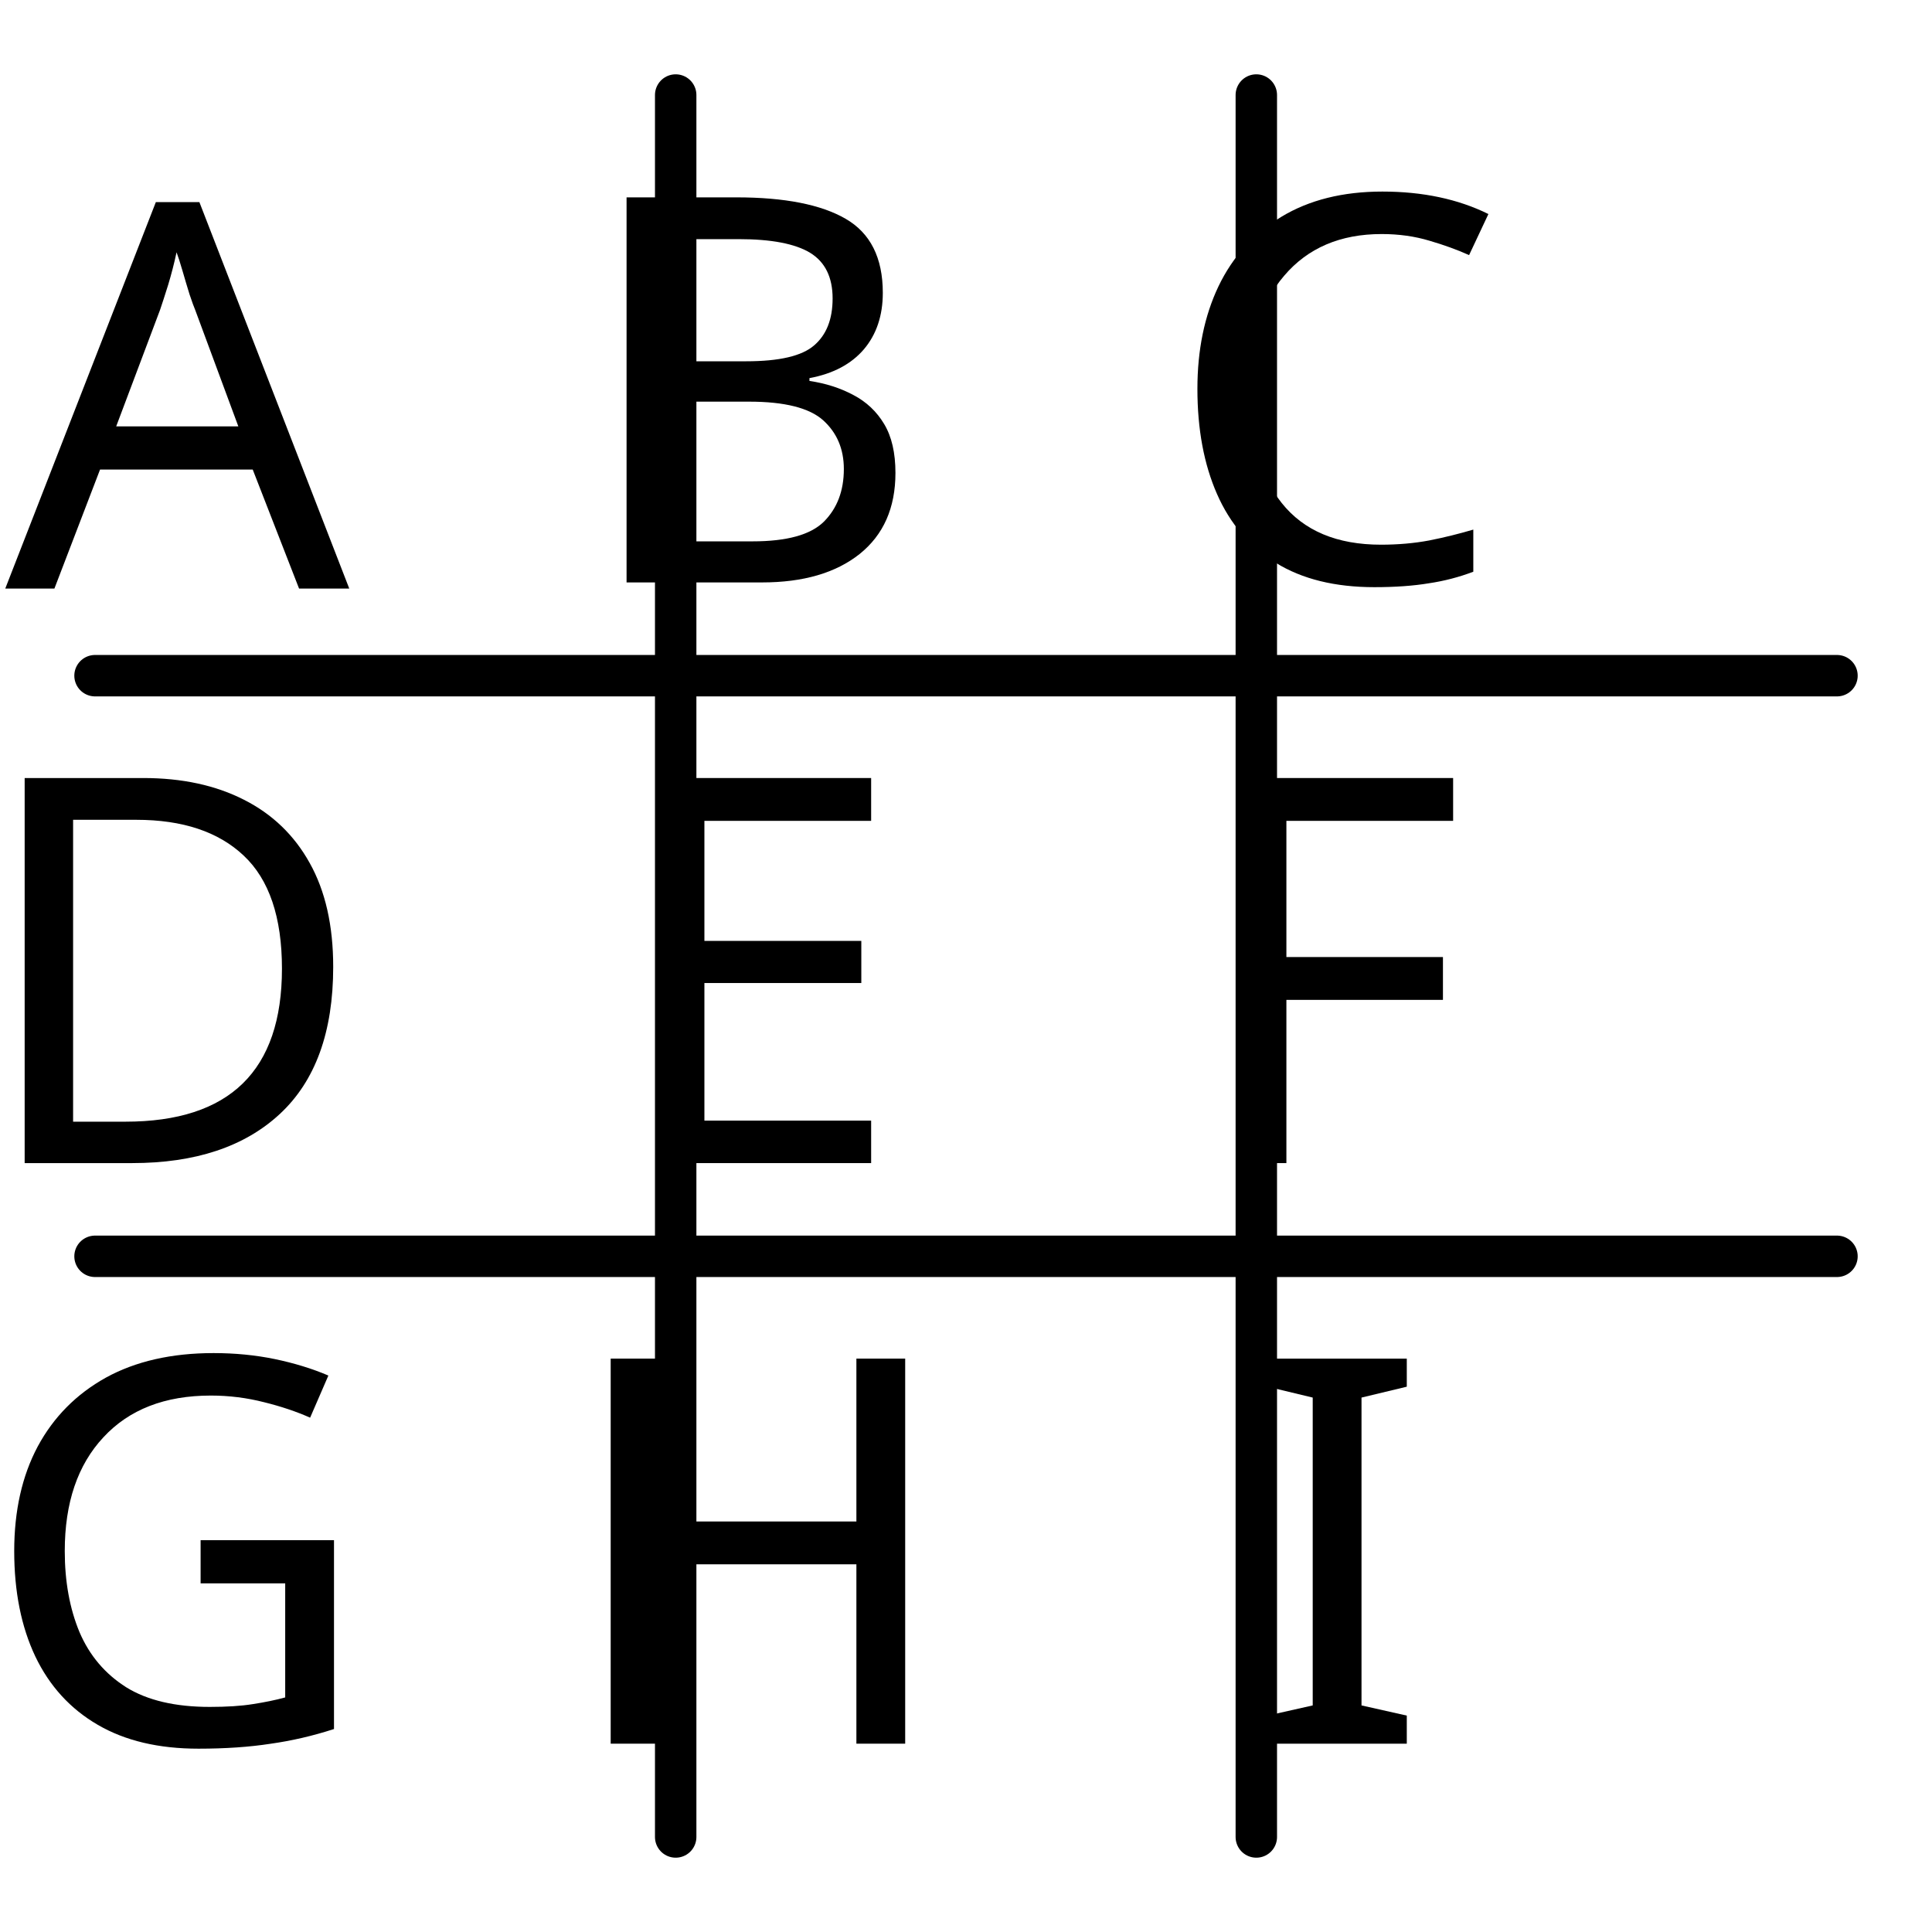
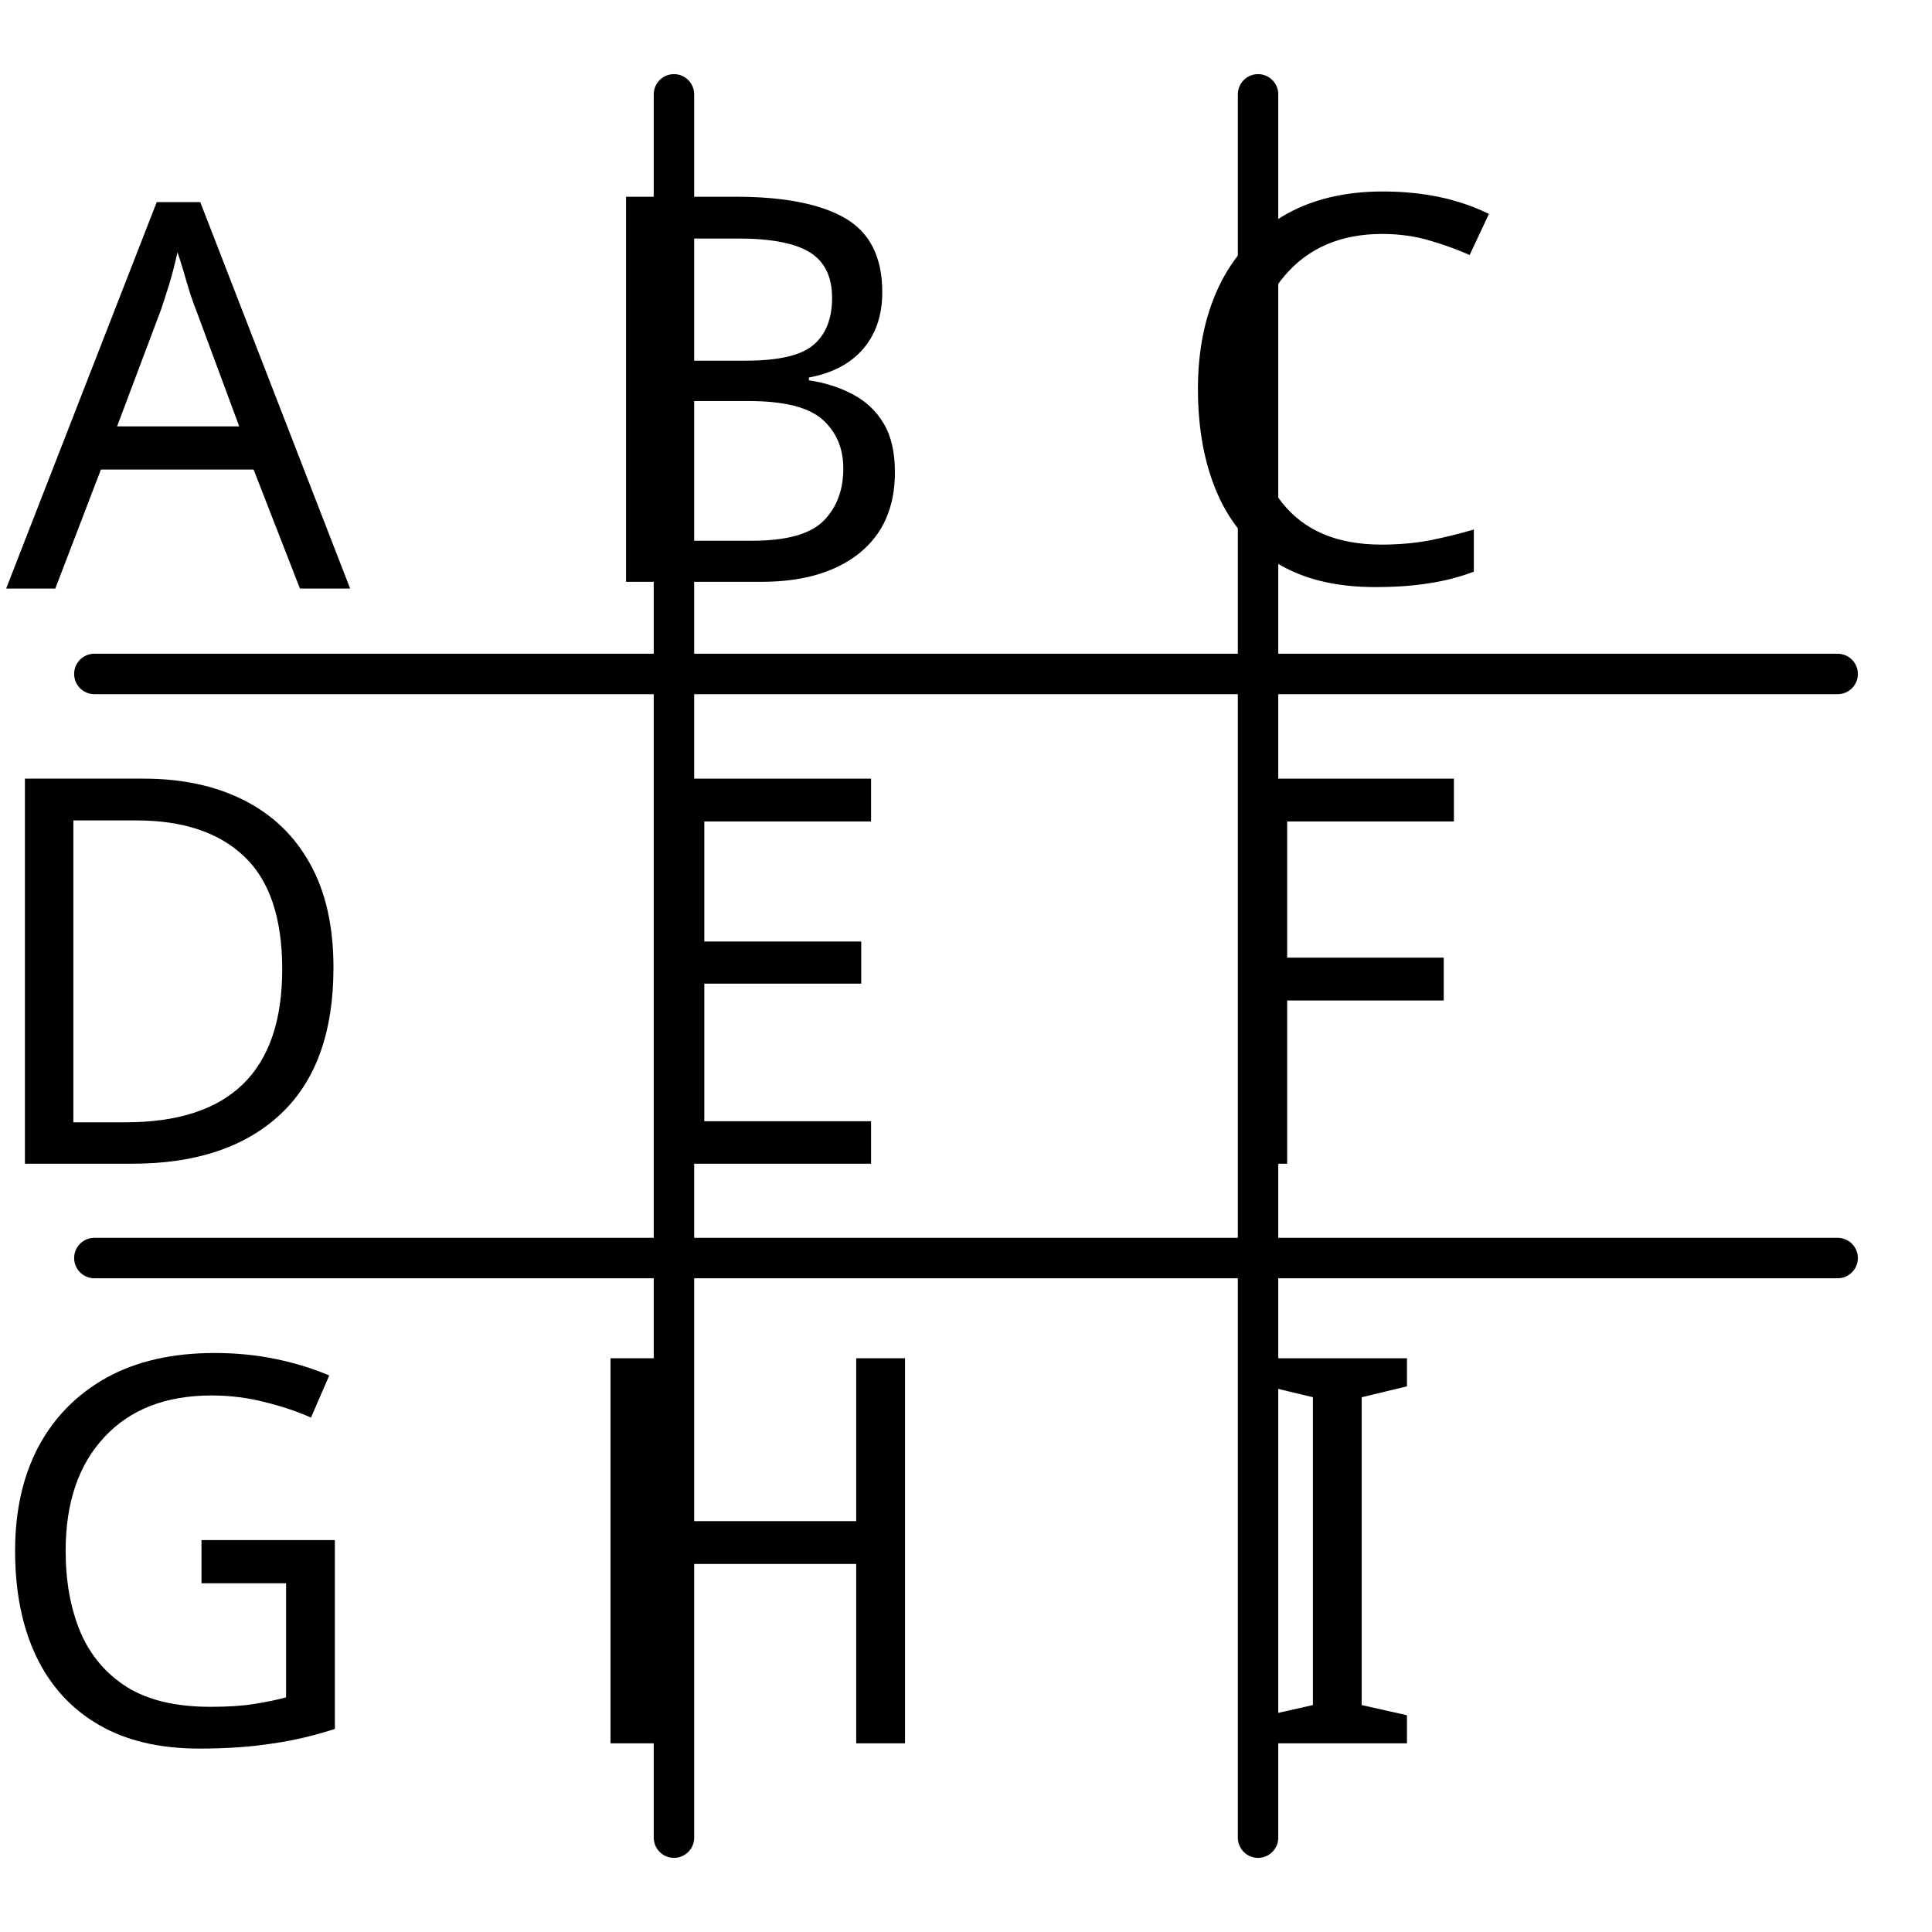
- <svg xmlns="http://www.w3.org/2000/svg" fill="none" stroke="#000000" stroke-width="2" viewBox="0 0 86 86" version="1.1" id="svg1" width="86" height="86">
-   <defs id="defs1" />
-   <circle cx="298" cy="40" r="16" id="circle1" />
-   <path style="fill:none;stroke:#000000;stroke-width:1.844;stroke-linecap:round;stroke-linejoin:round;stroke-miterlimit:5" d="M 55.923,4.23 V 81.77" id="path1-5" />
-   <path style="fill:none;stroke:#000000;stroke-width:1.844;stroke-linecap:round;stroke-linejoin:round;stroke-miterlimit:5" d="M 30.077,4.23 V 81.77" id="path1-1" />
-   <path style="fill:none;stroke:#000000;stroke-width:1.844;stroke-linecap:round;stroke-linejoin:round;stroke-miterlimit:5" d="M 81.77,55.923 H 4.23" id="path1-5-6" />
-   <path style="fill:none;stroke:#000000;stroke-width:1.844;stroke-linecap:round;stroke-linejoin:round;stroke-miterlimit:5" d="M 81.77,30.077 H 4.23" id="path1-1-1" />
-   <text xml:space="preserve" style="font-size:24px;font-family:Renogare;-inkscape-font-specification:Renogare;text-align:center;writing-mode:lr-tb;direction:ltr;text-anchor:middle;fill:#000000;stroke:none;stroke-width:1.844;stroke-linecap:round;stroke-linejoin:round;stroke-miterlimit:5" x="42.904" y="51.772" id="text1">
-     <tspan id="tspan1" x="42.904" y="51.772" style="font-size:24px">E</tspan>
+ <svg xmlns="http://www.w3.org/2000/svg" fill="none" stroke="#000" stroke-width="2" viewBox="0 0 86 86">
+   <circle cx="298" cy="40" r="16" />
+   <path stroke-linecap="round" stroke-linejoin="round" stroke-miterlimit="5" stroke-width="1.8" d="M56 4.2v77.6M30 4.2v77.6M81.8 56H4.2M81.8 30H4.2" />
+   <text xml:space="preserve" x="42.9" y="51.8" fill="#000" stroke="none" stroke-linecap="round" stroke-linejoin="round" stroke-miterlimit="5" stroke-width="1.8" font-family="Renogare" font-size="24" style="-inkscape-font-specification:Renogare;text-align:center" text-anchor="middle">
+     <tspan x="42.9" y="51.8">E</tspan>
  </text>
-   <text xml:space="preserve" style="font-size:24px;font-family:Renogare;-inkscape-font-specification:Renogare;text-align:center;writing-mode:lr-tb;direction:ltr;text-anchor:middle;fill:#000000;stroke:none;stroke-width:1.844;stroke-linecap:round;stroke-linejoin:round;stroke-miterlimit:5" x="17.261" y="26.201" id="text1-9">
-     <tspan id="tspan1-3" x="17.261" y="26.201" style="font-size:24px">A</tspan>
+   <text xml:space="preserve" x="17.3" y="26.2" fill="#000" stroke="none" stroke-linecap="round" stroke-linejoin="round" stroke-miterlimit="5" stroke-width="1.8" font-family="Renogare" font-size="24" style="-inkscape-font-specification:Renogare;text-align:center" text-anchor="middle">
+     <tspan x="17.3" y="26.2">A</tspan>
  </text>
-   <text xml:space="preserve" style="font-size:24px;font-family:Renogare;-inkscape-font-specification:Renogare;text-align:center;writing-mode:lr-tb;direction:ltr;text-anchor:middle;fill:#000000;stroke:none;stroke-width:1.844;stroke-linecap:round;stroke-linejoin:round;stroke-miterlimit:5" x="42.724" y="25.925" id="text1-0">
-     <tspan id="tspan1-6" x="42.724" y="25.925" style="font-size:24px">B</tspan>
+   <text xml:space="preserve" x="42.7" y="25.9" fill="#000" stroke="none" stroke-linecap="round" stroke-linejoin="round" stroke-miterlimit="5" stroke-width="1.8" font-family="Renogare" font-size="24" style="-inkscape-font-specification:Renogare;text-align:center" text-anchor="middle">
+     <tspan x="42.7" y="25.9">B</tspan>
  </text>
-   <text xml:space="preserve" style="font-size:24px;font-family:Renogare;-inkscape-font-specification:Renogare;text-align:center;writing-mode:lr-tb;direction:ltr;text-anchor:middle;fill:#000000;stroke:none;stroke-width:1.844;stroke-linecap:round;stroke-linejoin:round;stroke-miterlimit:5" x="68.775" y="25.901" id="text1-4">
-     <tspan id="tspan1-9" x="68.775" y="25.901" style="font-size:24px">C</tspan>
+   <text xml:space="preserve" x="68.8" y="25.9" fill="#000" stroke="none" stroke-linecap="round" stroke-linejoin="round" stroke-miterlimit="5" stroke-width="1.8" font-family="Renogare" font-size="24" style="-inkscape-font-specification:Renogare;text-align:center" text-anchor="middle">
+     <tspan x="68.8" y="25.9">C</tspan>
  </text>
-   <text xml:space="preserve" style="font-size:24px;font-family:Renogare;-inkscape-font-specification:Renogare;text-align:center;writing-mode:lr-tb;direction:ltr;text-anchor:middle;fill:#000000;stroke:none;stroke-width:1.844;stroke-linecap:round;stroke-linejoin:round;stroke-miterlimit:5" x="16.889" y="51.772" id="text1-8">
-     <tspan id="tspan1-8" x="16.889" y="51.772" style="font-size:24px">D</tspan>
+   <text xml:space="preserve" x="16.9" y="51.8" fill="#000" stroke="none" stroke-linecap="round" stroke-linejoin="round" stroke-miterlimit="5" stroke-width="1.8" font-family="Renogare" font-size="24" style="-inkscape-font-specification:Renogare;text-align:center" text-anchor="middle">
+     <tspan x="16.9" y="51.8">D</tspan>
  </text>
-   <text xml:space="preserve" style="font-size:24px;font-family:Renogare;-inkscape-font-specification:Renogare;text-align:center;writing-mode:lr-tb;direction:ltr;text-anchor:middle;fill:#000000;stroke:none;stroke-width:1.844;stroke-linecap:round;stroke-linejoin:round;stroke-miterlimit:5" x="68.367" y="51.772" id="text1-3">
-     <tspan id="tspan1-5" x="68.367" y="51.772" style="font-size:24px">F</tspan>
+   <text xml:space="preserve" x="68.4" y="51.8" fill="#000" stroke="none" stroke-linecap="round" stroke-linejoin="round" stroke-miterlimit="5" stroke-width="1.8" font-family="Renogare" font-size="24" style="-inkscape-font-specification:Renogare;text-align:center" text-anchor="middle">
+     <tspan x="68.4" y="51.8">F</tspan>
  </text>
-   <text xml:space="preserve" style="font-size:24px;font-family:Renogare;-inkscape-font-specification:Renogare;text-align:center;writing-mode:lr-tb;direction:ltr;text-anchor:middle;fill:#000000;stroke:none;stroke-width:1.844;stroke-linecap:round;stroke-linejoin:round;stroke-miterlimit:5" x="17.261" y="77.607" id="text1-07">
-     <tspan id="tspan1-63" x="17.261" y="77.607" style="font-size:24px">G</tspan>
+   <text xml:space="preserve" x="17.3" y="77.6" fill="#000" stroke="none" stroke-linecap="round" stroke-linejoin="round" stroke-miterlimit="5" stroke-width="1.8" font-family="Renogare" font-size="24" style="-inkscape-font-specification:Renogare;text-align:center" text-anchor="middle">
+     <tspan x="17.3" y="77.6">G</tspan>
  </text>
-   <text xml:space="preserve" style="font-size:24px;font-family:Renogare;-inkscape-font-specification:Renogare;text-align:center;writing-mode:lr-tb;direction:ltr;text-anchor:middle;fill:#000000;stroke:none;stroke-width:1.844;stroke-linecap:round;stroke-linejoin:round;stroke-miterlimit:5" x="43.108" y="77.619" id="text1-42">
-     <tspan id="tspan1-0" x="43.108" y="77.619" style="font-size:24px">H</tspan>
+   <text xml:space="preserve" x="43.1" y="77.6" fill="#000" stroke="none" stroke-linecap="round" stroke-linejoin="round" stroke-miterlimit="5" stroke-width="1.8" font-family="Renogare" font-size="24" style="-inkscape-font-specification:Renogare;text-align:center" text-anchor="middle">
+     <tspan x="43.1" y="77.6">H</tspan>
  </text>
-   <text xml:space="preserve" style="font-size:24px;font-family:Renogare;-inkscape-font-specification:Renogare;text-align:center;writing-mode:lr-tb;direction:ltr;text-anchor:middle;fill:#000000;stroke:none;stroke-width:1.844;stroke-linecap:round;stroke-linejoin:round;stroke-miterlimit:5" x="68.895" y="77.619" id="text1-7">
-     <tspan id="tspan1-2" x="68.895" y="77.619" style="font-size:24px">I</tspan>
+   <text xml:space="preserve" x="68.9" y="77.6" fill="#000" stroke="none" stroke-linecap="round" stroke-linejoin="round" stroke-miterlimit="5" stroke-width="1.8" font-family="Renogare" font-size="24" style="-inkscape-font-specification:Renogare;text-align:center" text-anchor="middle">
+     <tspan x="68.9" y="77.6">I</tspan>
  </text>
</svg>
